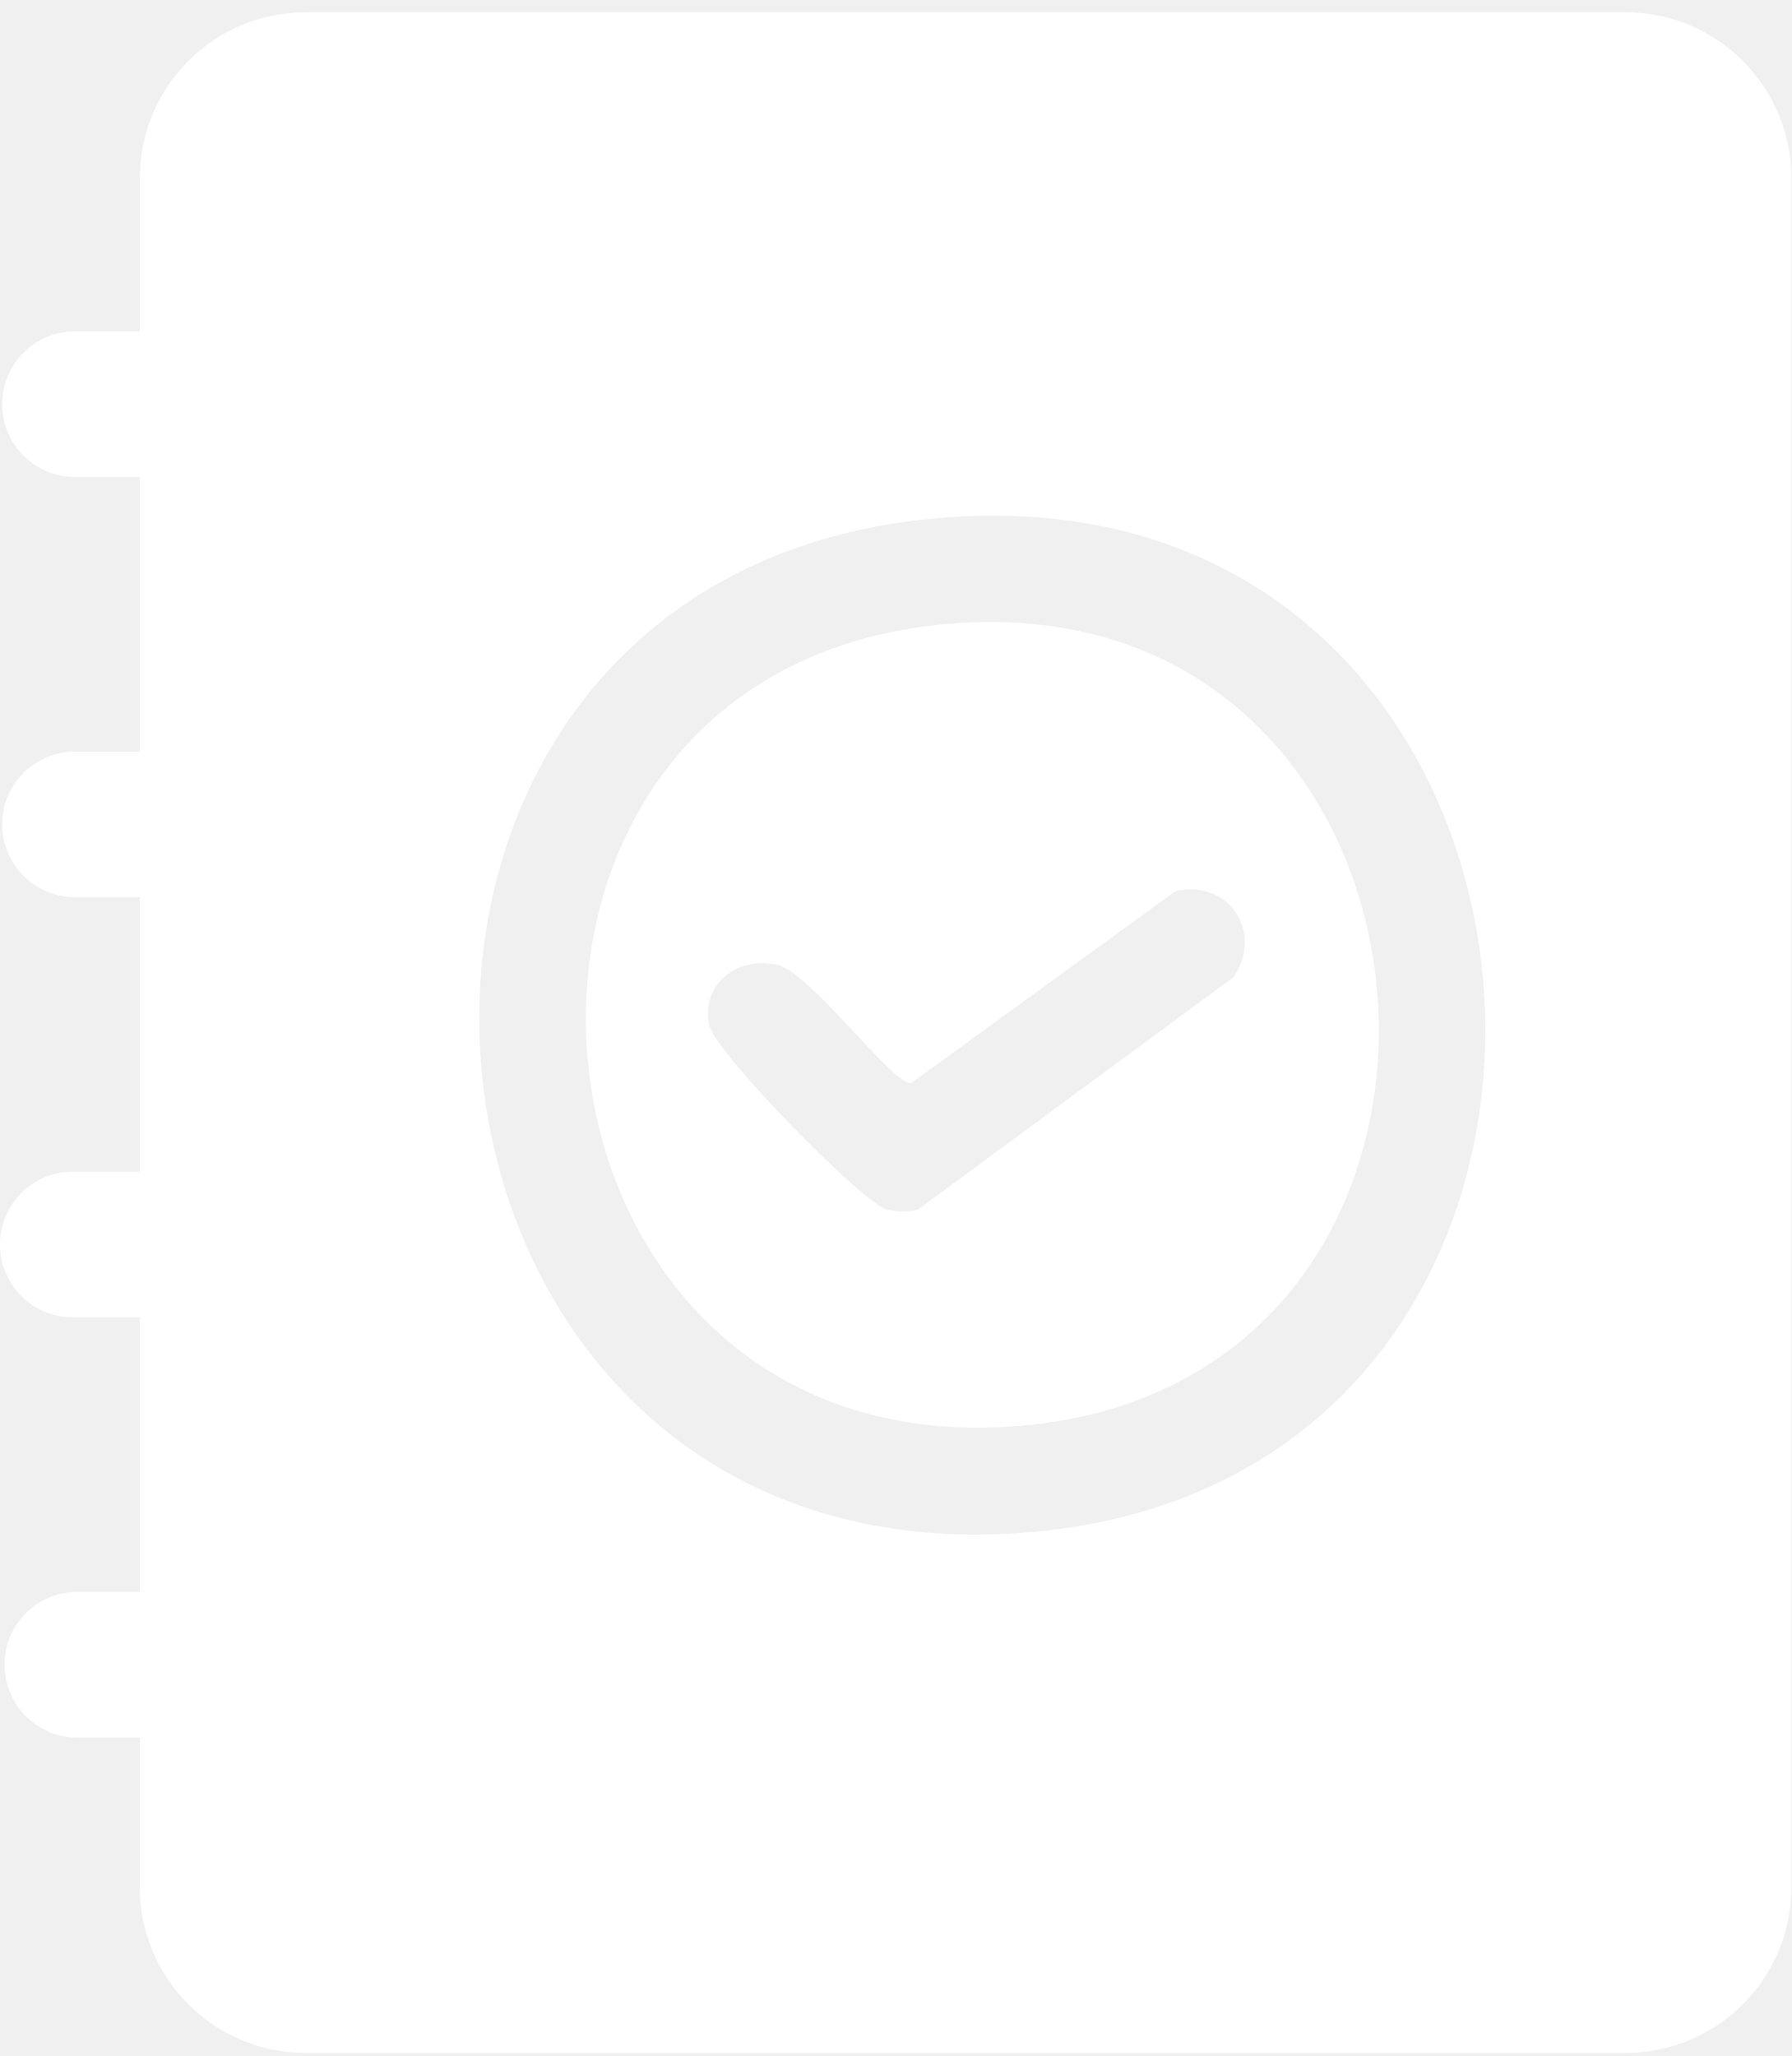
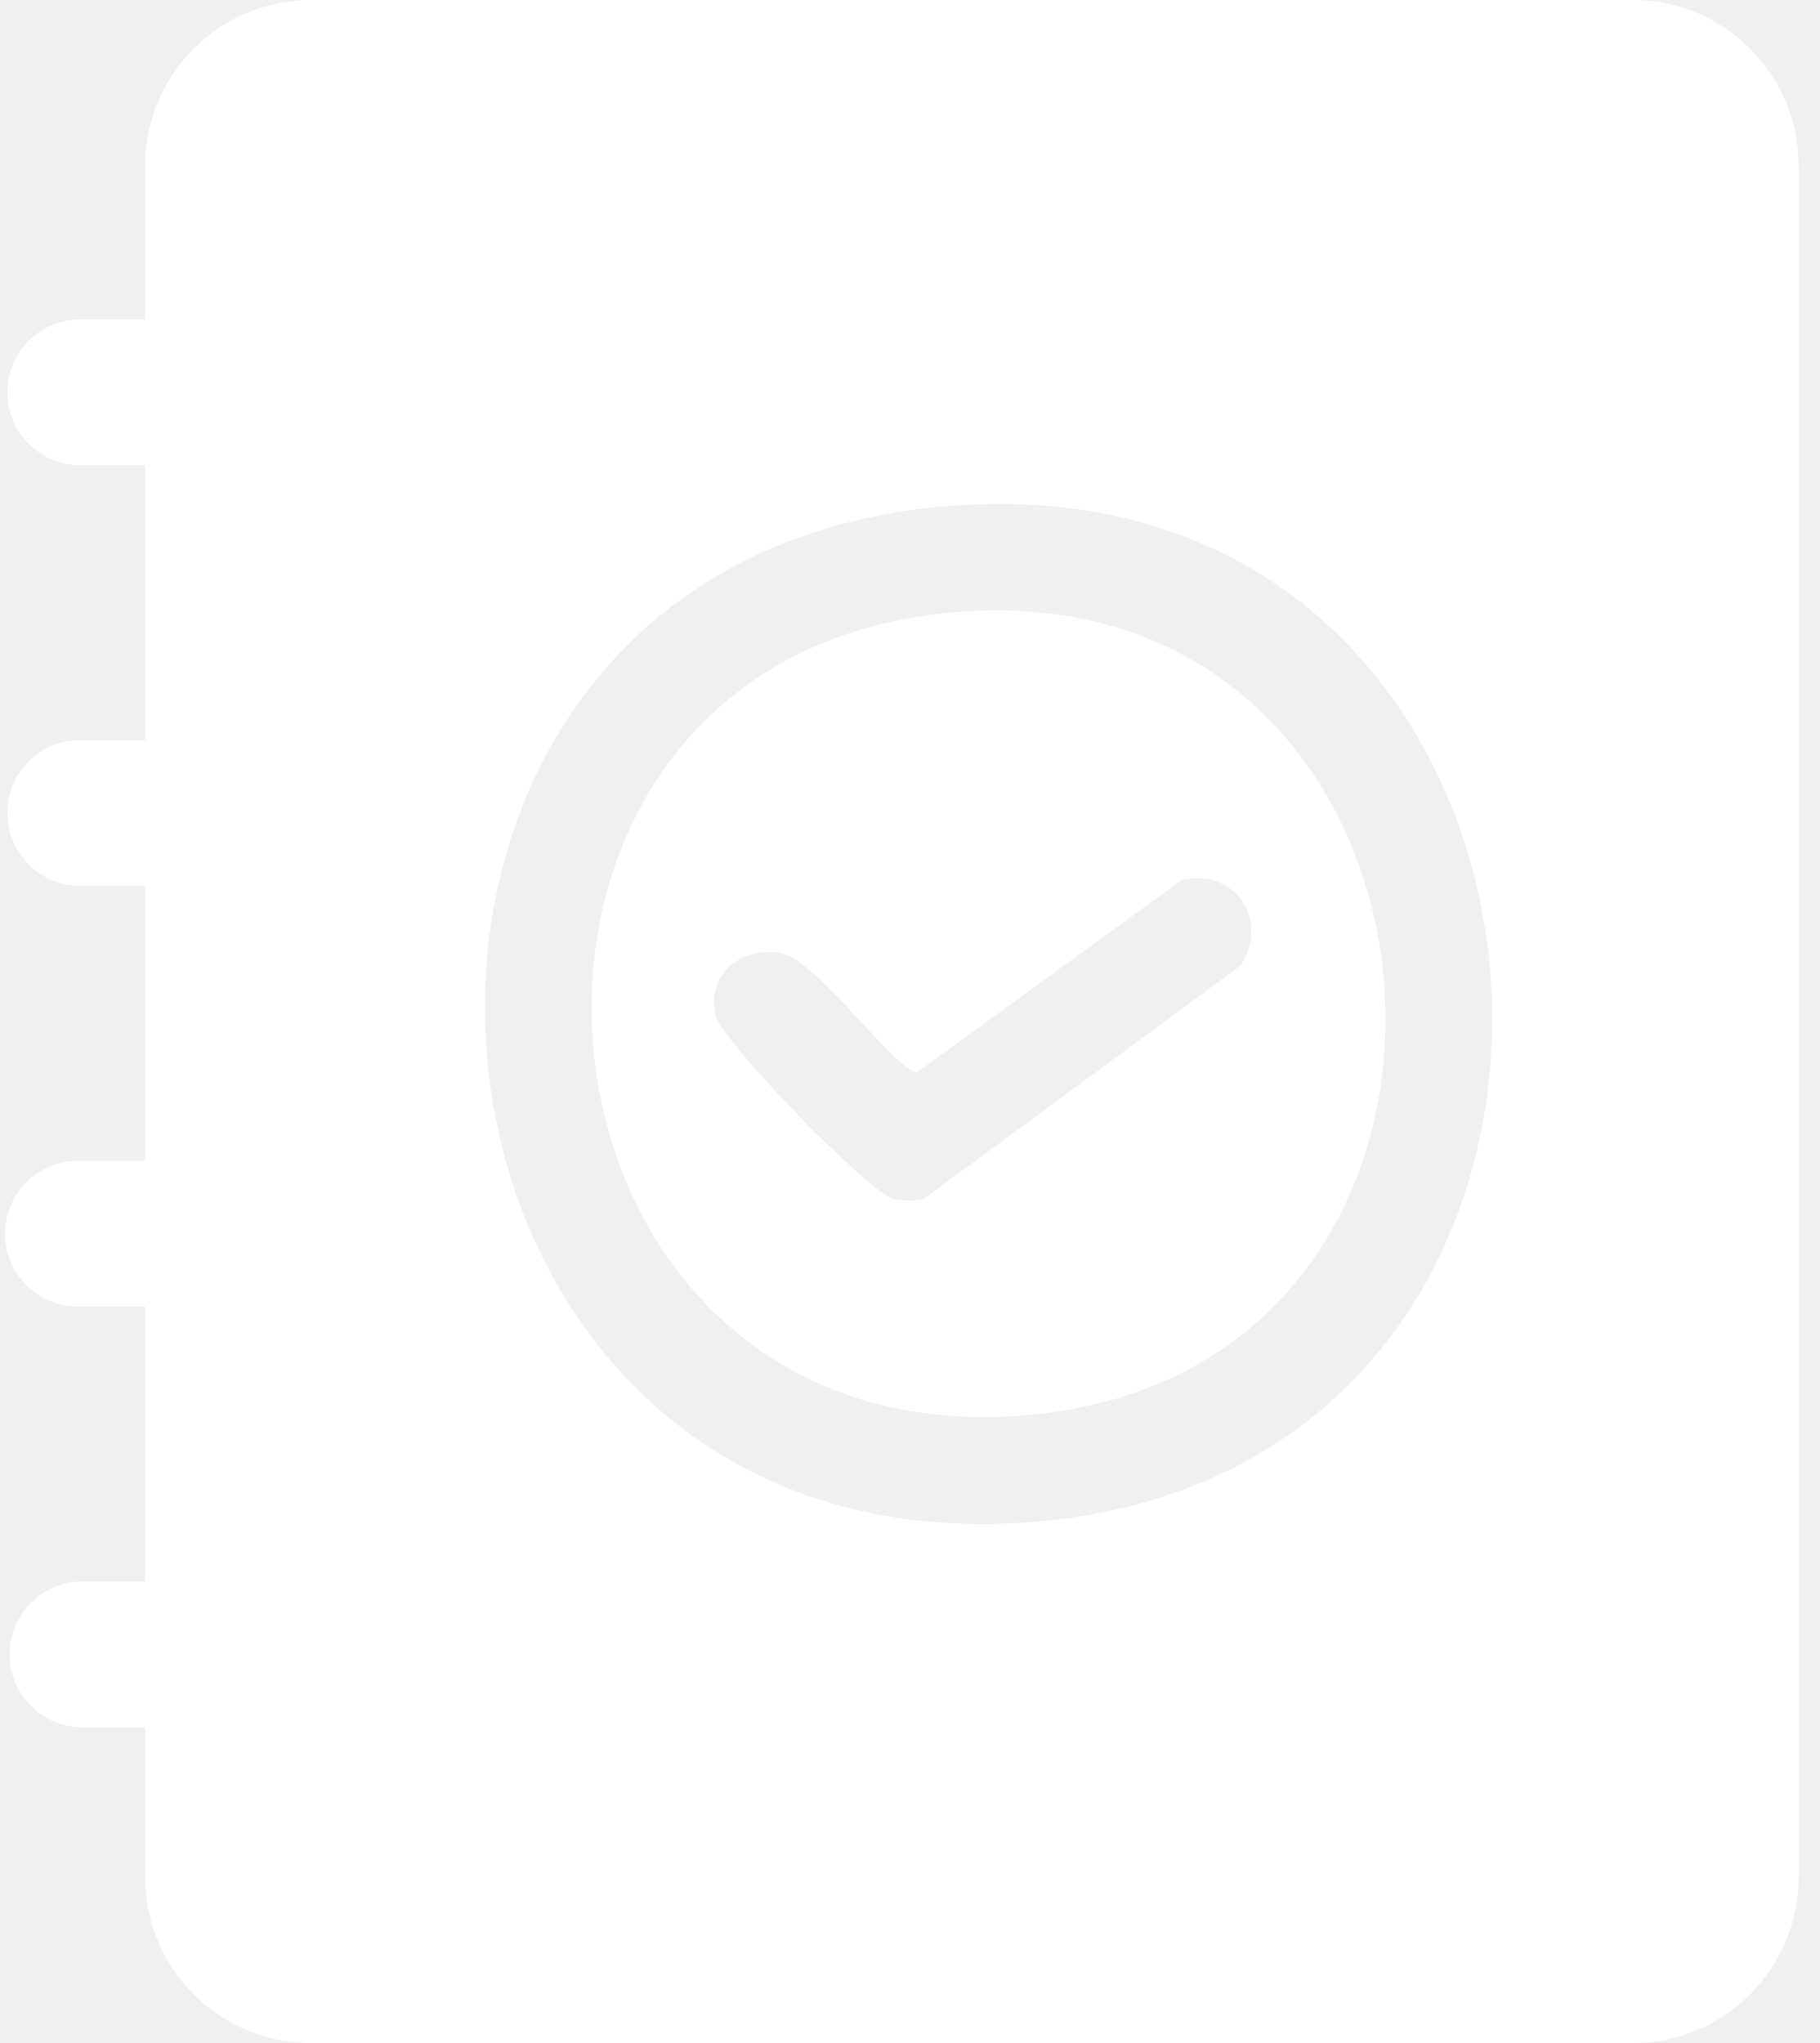
- <svg xmlns="http://www.w3.org/2000/svg" width="88" height="101" viewBox="0 0 88 101" fill="none">
-   <path d="M79.856 0.604H15.014C10.516 0.604 6.87 4.251 6.87 8.749V16.278H3.684C1.71 16.278 0.107 17.88 0.107 19.855C0.107 21.829 1.71 23.432 3.684 23.432H6.87V36.919H3.684C1.71 36.919 0.107 38.522 0.107 40.496C0.107 42.471 1.71 44.073 3.684 44.073H6.87V57.56H3.577C1.602 57.56 0 59.163 0 61.137C0 63.112 1.602 64.714 3.577 64.714H6.87V78.202H3.798C1.823 78.202 0.221 79.804 0.221 81.779C0.221 83.753 1.823 85.356 3.798 85.356H6.87V92.705C6.87 97.203 10.516 100.849 15.014 100.849H79.856C84.354 100.849 88 97.203 88 92.705V8.749C88 4.251 84.354 0.604 79.856 0.604ZM50.08 75.309C17.519 77.565 13.525 28.463 45.904 25.466C79.301 22.375 83.038 73.029 50.08 75.309Z" fill="white" />
-   <path d="M45.894 30.715C20.761 33.547 24.285 72.209 50.077 70.048C75.919 67.884 72.437 27.724 45.894 30.715ZM60.628 47.981L45.087 59.425C44.585 59.551 44.09 59.535 43.585 59.425C42.421 59.166 35.116 51.675 34.845 50.375C34.419 48.347 36.226 46.965 38.173 47.394C39.829 47.76 43.869 53.34 44.768 53.201L57.742 43.78C60.385 43.187 62.053 45.767 60.624 47.984L60.628 47.981Z" fill="white" />
+ <svg xmlns="http://www.w3.org/2000/svg" width="57" height="64" viewBox="0 0 57 64" fill="none">
+   <path d="M51.142 0H9.745C6.873 0 4.545 2.328 4.545 5.2L4.545 10.007H2.511C1.251 10.007 0.228 11.03 0.228 12.29C0.228 13.551 1.251 14.574 2.511 14.574H4.545L4.545 23.185H2.511C1.251 23.185 0.228 24.208 0.228 25.468C0.228 26.729 1.251 27.752 2.511 27.752H4.545L4.545 36.363H2.443C1.182 36.363 0.159 37.386 0.159 38.647C0.159 39.907 1.182 40.93 2.443 40.93H4.545V49.541H2.584C1.323 49.541 0.3 50.564 0.3 51.825C0.3 53.085 1.323 54.108 2.584 54.108H4.545V58.8C4.545 61.672 6.873 64 9.745 64H51.142C54.014 64 56.342 61.672 56.342 58.8L56.342 5.2C56.342 2.328 54.014 0 51.142 0ZM32.132 47.694C11.344 49.134 8.794 17.786 29.466 15.873C50.788 13.899 53.174 46.238 32.132 47.694Z" fill="white" />
+   <path d="M29.459 19.224C13.413 21.032 15.662 45.715 32.129 44.335C48.628 42.954 46.405 17.314 29.459 19.224ZM38.865 30.247L28.943 37.553C28.623 37.634 28.307 37.623 27.985 37.553C27.242 37.388 22.578 32.605 22.405 31.776C22.133 30.481 23.287 29.599 24.529 29.872C25.586 30.106 28.166 33.668 28.74 33.58L37.023 27.565C38.71 27.186 39.776 28.833 38.863 30.249L38.865 30.247Z" fill="white" />
</svg>
